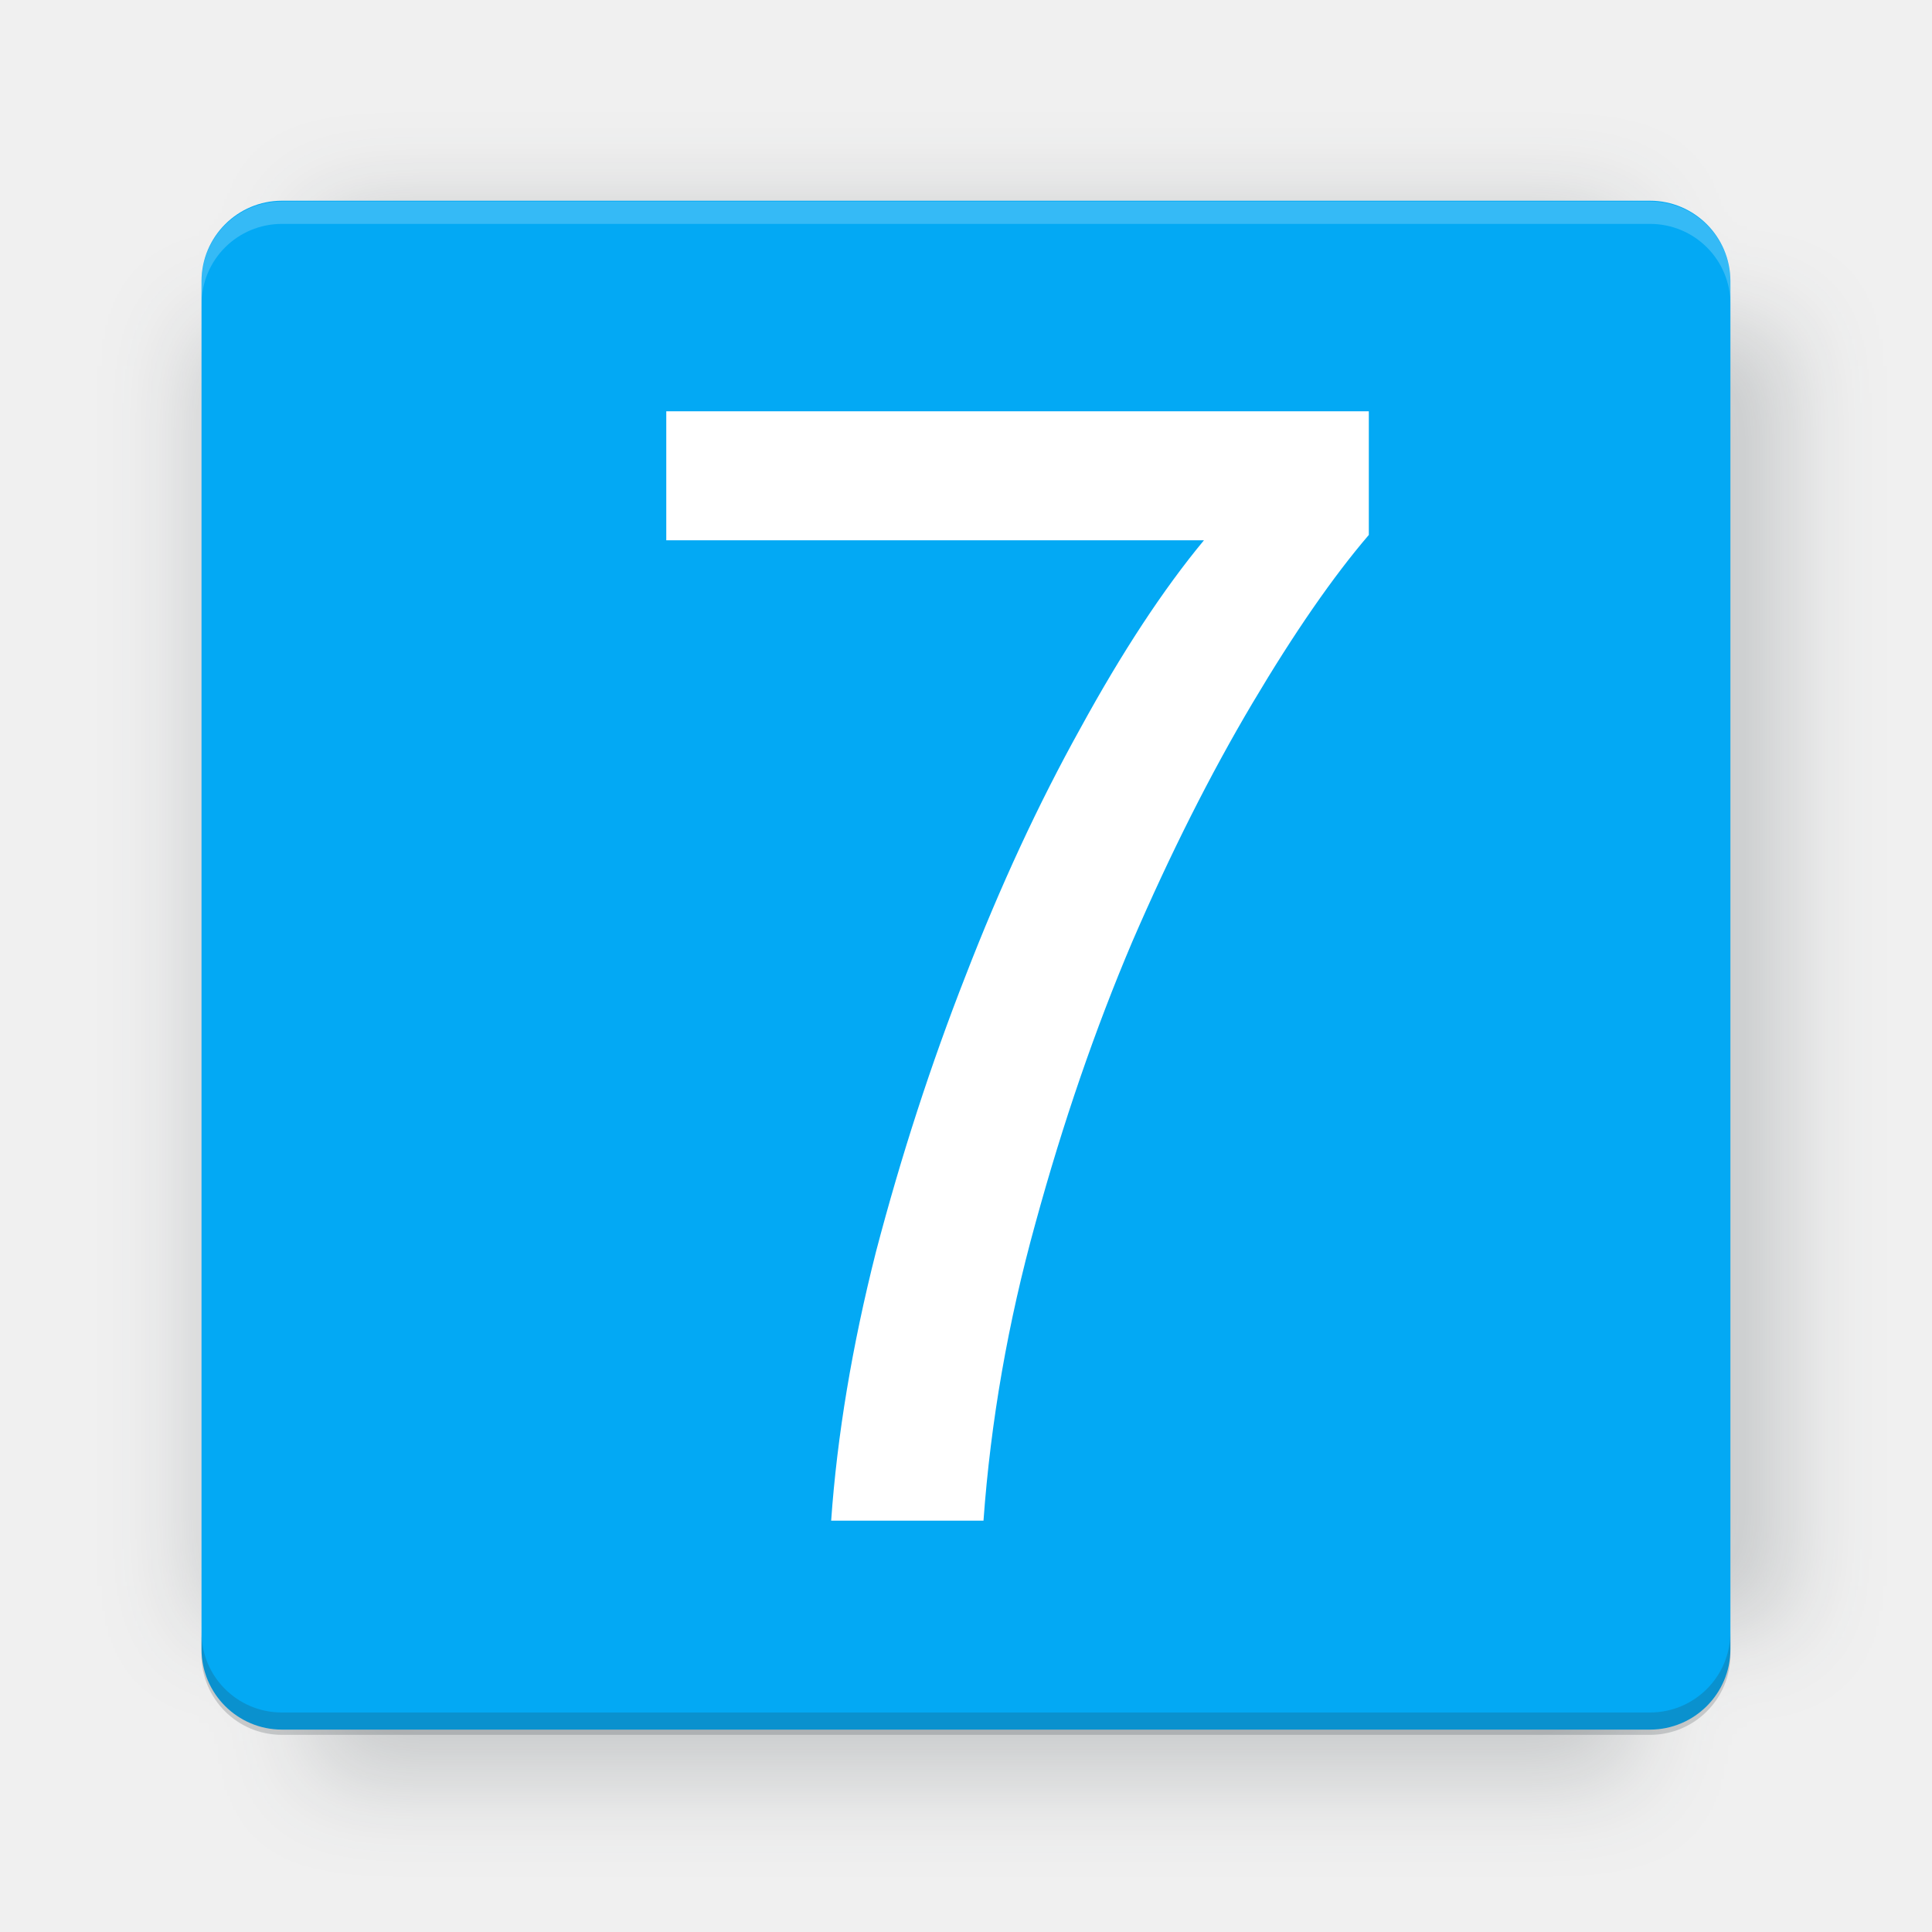
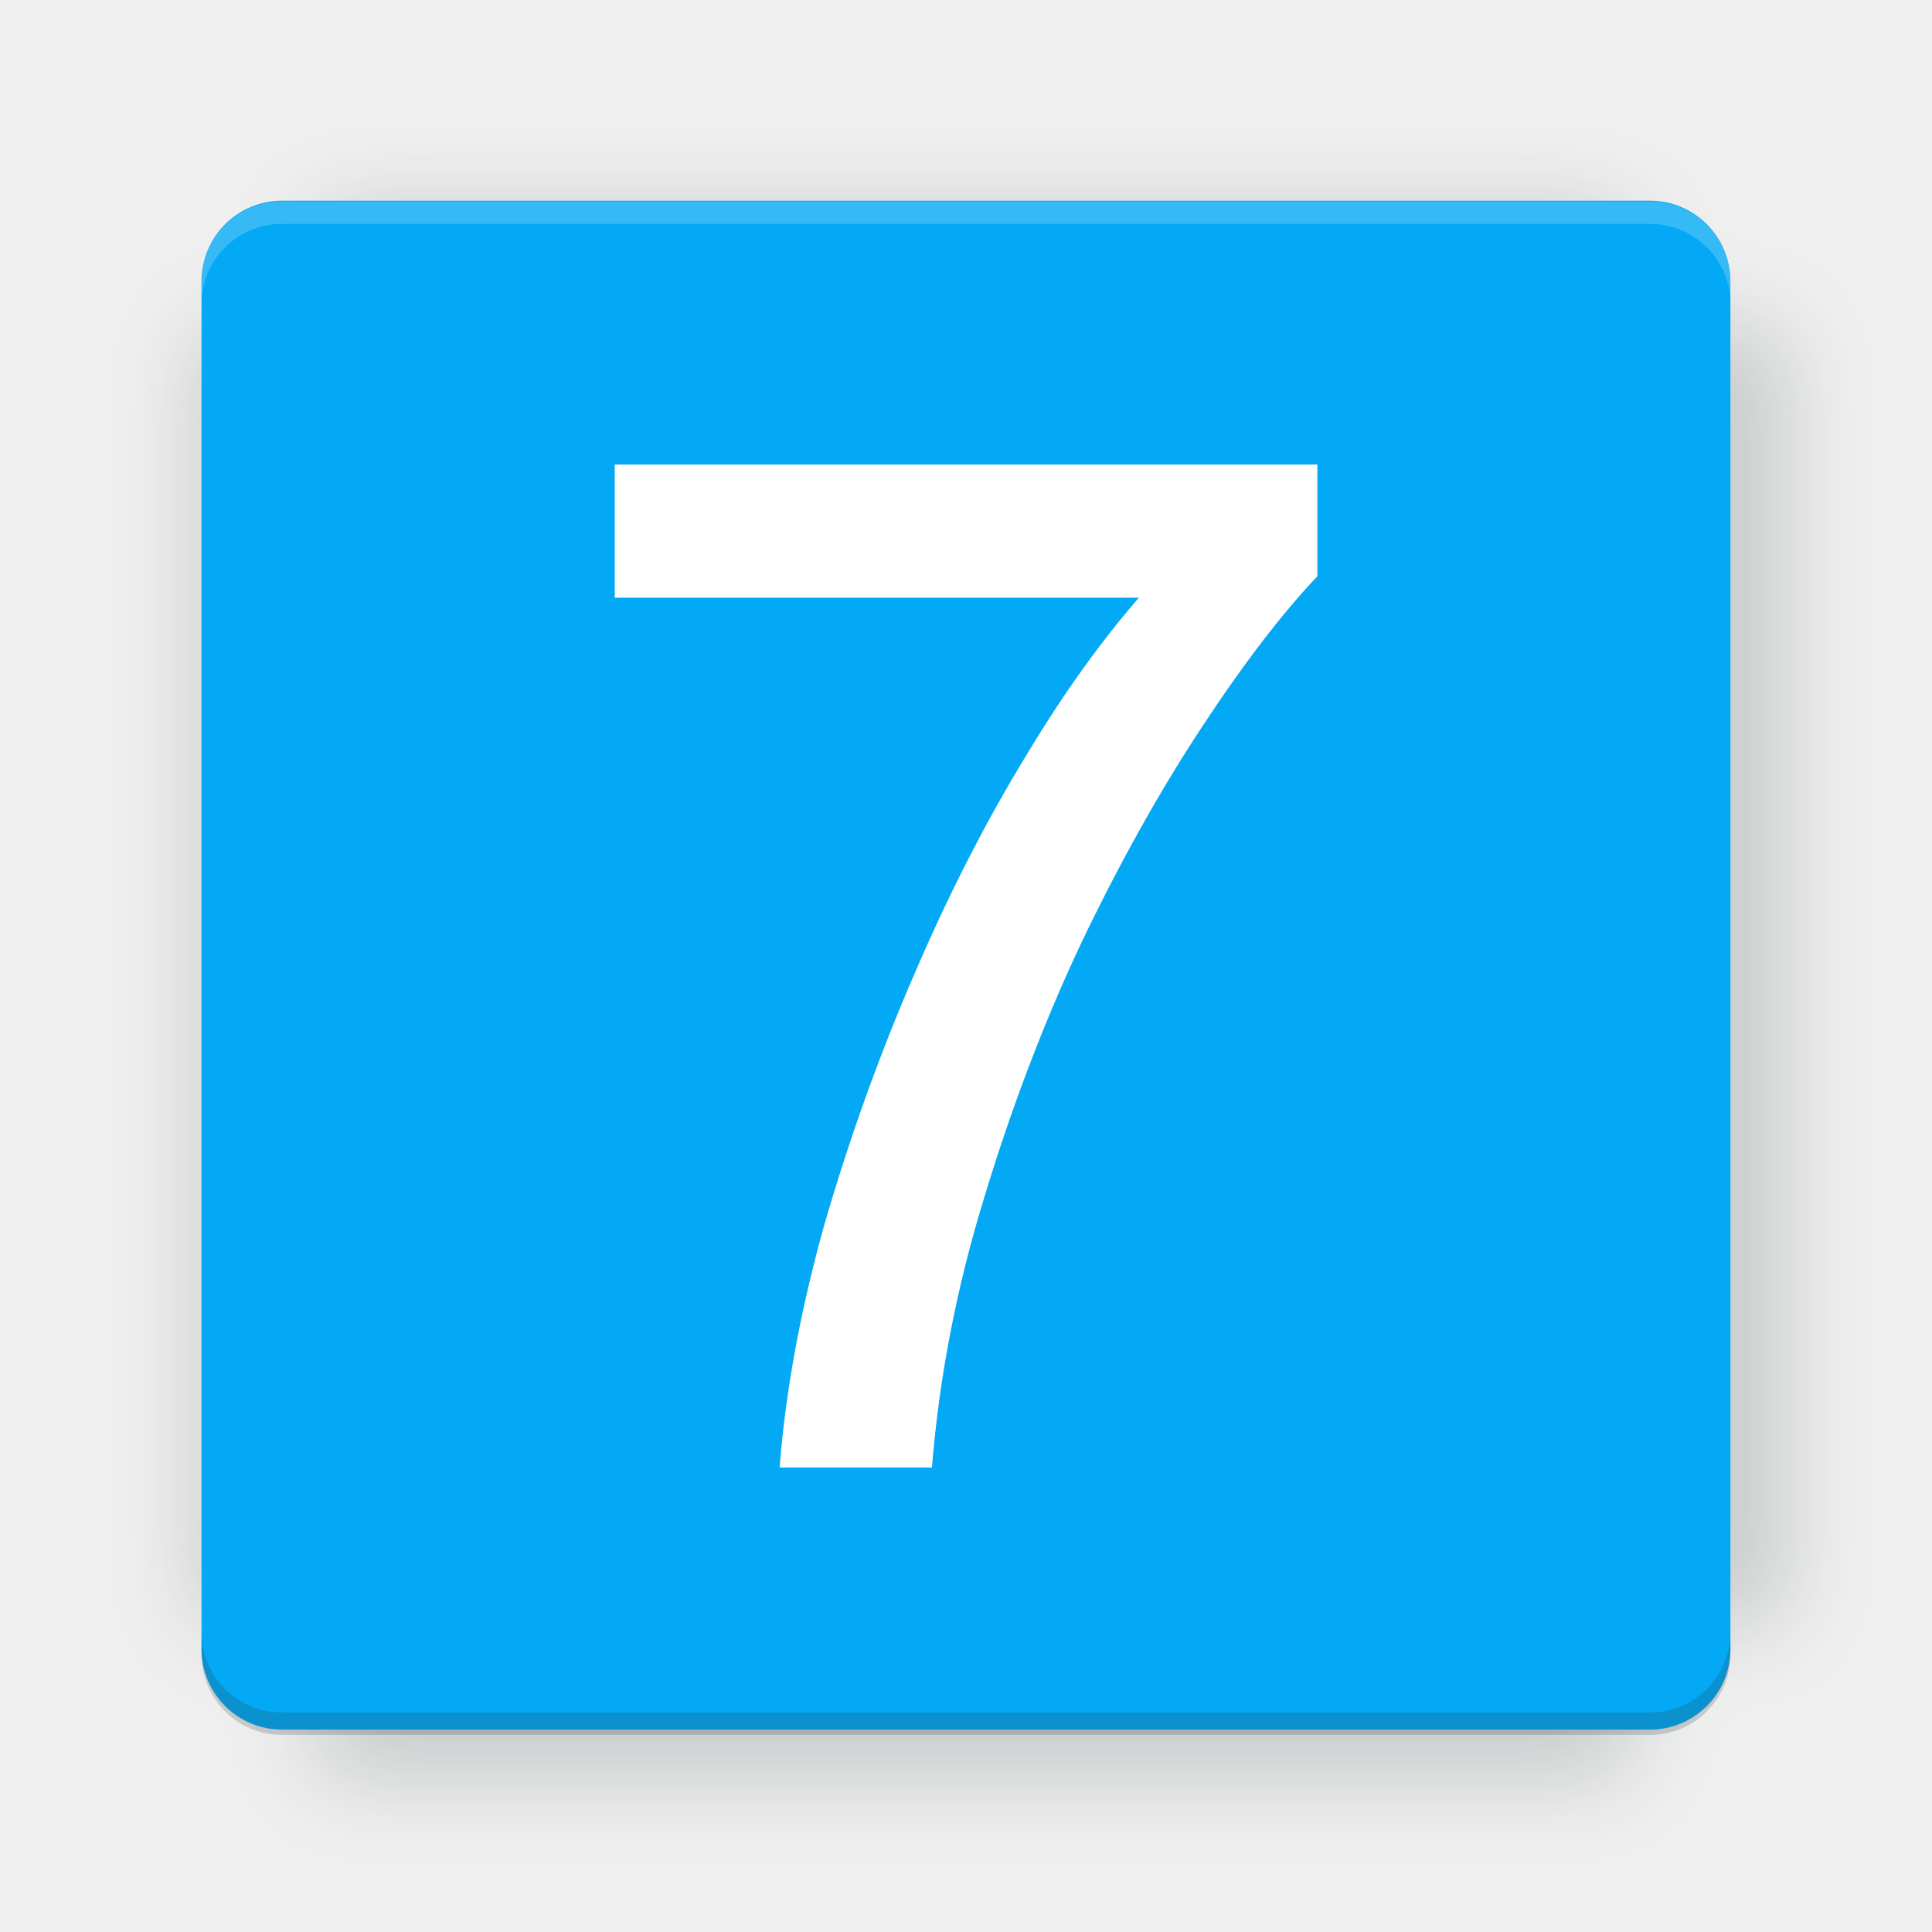
<svg xmlns="http://www.w3.org/2000/svg" version="1.1" viewBox="0 0 26.95 26.95">
  <defs>
    <filter id="filter6206-7" color-interpolation-filters="sRGB">
      <feGaussianBlur stdDeviation="0.658" />
    </filter>
  </defs>
  <g transform="translate(0 -1025.4)">
    <path transform="matrix(1.0107 0 0 .99762 -.087875 2.579)" d="m4.418 1028.2v1.605h-1.605v18.192h1.605v2.14h18.192v-2.14h2.14v-18.192h-2.14v-1.605h-18.192z" fill="#263238" filter="url(#filter6206-7)" opacity=".2" />
    <rect x="2.811" y="1028.2" width="21.327" height="21.327" rx="1.123" ry="1.123" fill="#03a9f4" />
    <g transform="translate(-20.925 990.46)">
      <path d="m0 0h48v48h-48z" fill="none" />
      <g transform="matrix(.33601 0 0 .33601 1.434 68.477)">
        <path d="m0 0h48v48h-48z" fill="none" />
      </g>
      <g transform="matrix(.37187 0 0 .37187 36.377 59.287)">
        <path d="m0 0h48v48h-48z" fill="none" />
        <g transform="matrix(2.6891 0 0 2.6891 -77.724 -45.422)">
          <path d="m0 0h48v48h-48z" fill="none" />
        </g>
      </g>
    </g>
    <path transform="translate(0 1025.4)" d="m3.934 2.811c-0.622 0-1.123 0.501-1.123 1.123v0.312c0-0.622 0.501-1.123 1.123-1.123h19.082c0.622 0 1.123 0.501 1.123 1.123v-0.312c0-0.622-0.501-1.123-1.123-1.123h-19.082z" fill="#fff" opacity=".2" />
    <rect x="120" y="512.36" width="40" height="40" fill="none" />
    <rect x="120" y="592.36" width="40" height="40" fill="none" />
    <rect x="120" y="632.36" width="40" height="40" fill="none" />
    <rect x="120" y="552.36" width="40" height="40" fill="none" />
    <rect x="120" y="672.36" width="40" height="40" fill="none" />
    <rect x="200" y="512.36" width="40" height="40" fill="none" />
    <rect x="200" y="592.36" width="40" height="40" fill="none" />
    <rect x="200" y="632.36" width="40" height="40" fill="none" />
    <rect x="200" y="552.36" width="40" height="40" fill="none" />
    <rect x="200" y="672.36" width="40" height="40" fill="none" />
    <rect x="280" y="512.36" width="40" height="40" fill="none" />
    <rect x="280" y="592.36" width="40" height="40" fill="none" />
    <rect x="280" y="632.36" width="40" height="40" fill="none" />
    <rect x="280" y="552.36" width="40" height="40" fill="none" />
    <rect x="280" y="672.36" width="40" height="40" fill="none" />
    <rect x="160" y="512.36" width="40" height="40" fill="none" />
    <rect x="160" y="592.36" width="40" height="40" fill="none" />
    <rect x="160" y="632.36" width="40" height="40" fill="none" />
    <rect x="160" y="552.36" width="40" height="40" fill="none" />
    <rect x="160" y="672.36" width="40" height="40" fill="none" />
    <rect x="240" y="512.36" width="40" height="40" fill="none" />
    <rect x="240" y="592.36" width="40" height="40" fill="none" />
    <rect x="240" y="632.36" width="40" height="40" fill="none" />
    <rect x="240" y="552.36" width="40" height="40" fill="none" />
    <rect x="240" y="672.36" width="40" height="40" fill="none" />
    <rect x="120" y="712.36" width="40" height="40" fill="none" />
    <rect x="200" y="712.36" width="40" height="40" fill="none" />
    <rect x="280" y="712.36" width="40" height="40" fill="none" />
    <rect x="160" y="712.36" width="40" height="40" fill="none" />
    <rect x="240" y="712.36" width="40" height="40" fill="none" />
    <rect x="320" y="552.36" width="40" height="40" fill="none" />
    <rect x="320" y="592.36" width="40" height="40" fill="none" />
    <rect x="320" y="672.36" width="40" height="40" fill="none" />
    <rect x="320" y="512.36" width="40" height="40" fill="none" />
    <rect x="320" y="632.36" width="40" height="40" fill="none" />
    <rect x="320" y="712.36" width="40" height="40" fill="none" />
    <rect x="150" y="542.36" width="180" height="180" fill="none" />
    <g transform="matrix(.37344 0 0 .37344 4.4375 1028.8)">
      <path d="m0 0h48v48h-48z" fill="none" />
    </g>
    <g transform="matrix(.36471 0 0 .36471 4.8146 1028.8)">
      <path d="m0 0h48v48h-48z" fill="none" />
    </g>
    <g transform="matrix(.41585 0 0 .41585 79.055 989.88)">
      <g transform="matrix(.062269 0 0 .062269 -26.473 173.71)">
        <g transform="matrix(38.618 0 0 38.618 13804 -12696)">
          <g transform="matrix(.71436 0 0 .71436 -375.49 176.57)">
            <path transform="matrix(1.3999 0 0 1.3999 525.63 -247.17)" d="m490.56 95.75c-121.72 0.185-342.34 0.091-468.16 0.094-1.555 6.974-2.406 14.232-2.406 21.688v76.344c139.06 0.494 331.32 0.255 472.97 0.25v-76.594c0-7.487-0.839-14.78-2.406-21.781zm-307.19 197.94c-52.495-3e-3 -106.38 0.12-163.38 0.375v92.844c191.76-0.263 282.43-0.093 472.97-0.219v-92.25c-109.29-0.355-208.43-0.744-309.59-0.75z" opacity="0" />
          </g>
        </g>
      </g>
    </g>
    <path d="m23.015 1049.6c0.622 0 1.123-0.501 1.123-1.123v-0.312c0 0.622-0.501 1.123-1.123 1.123h-19.082c-0.622 0-1.123-0.501-1.123-1.123v0.312c0 0.622 0.501 1.123 1.123 1.123h19.082z" fill="#263238" opacity=".2" />
  </g>
-   <path d="m11.594 21.212q0.125-1.775 0.625-3.75 0.525-2 1.25-3.85 0.725-1.875 1.6-3.45 0.875-1.6 1.725-2.625h-7.5v-1.8h9.8v1.725q-0.75 0.875-1.625 2.35t-1.675 3.325q-0.775 1.825-1.35 3.925-0.575 2.075-0.725 4.15h-2.125z" fill="#fff" />
+   <path d="m8.575 6.48v1.857h7.312c-0.506 0.584-1.018 1.284-1.537 2.143-0.583 0.949-1.116 1.989-1.6 3.119-0.483 1.115-0.9 2.275-1.25 3.481-0.333 1.19-0.542 2.321-0.625 3.391h2.125c0.1-1.251 0.341-2.501 0.725-3.752 0.383-1.266 0.833-2.449 1.35-3.549 0.533-1.115 1.092-2.117 1.676-3.006 0.583-0.889 1.125-1.598 1.625-2.125v-1.559h-1.443z" fill="#fff" stroke-width=".951" />
  <g display="none" fill="none">
    <rect transform="rotate(90)" x="7.334" y="-19.616" width="12.282" height="12.282" display="inline" stroke="#000" stroke-width=".066" />
    <rect x="6.773" y="8.112" width="13.405" height="10.726" stroke="#5261ff" stroke-linecap="round" stroke-linejoin="round" stroke-width=".065" />
    <rect transform="rotate(90)" x="6.773" y="-18.838" width="13.405" height="10.726" display="inline" stroke="#0f0" stroke-linecap="round" stroke-linejoin="round" stroke-width=".065" />
  </g>
</svg>
